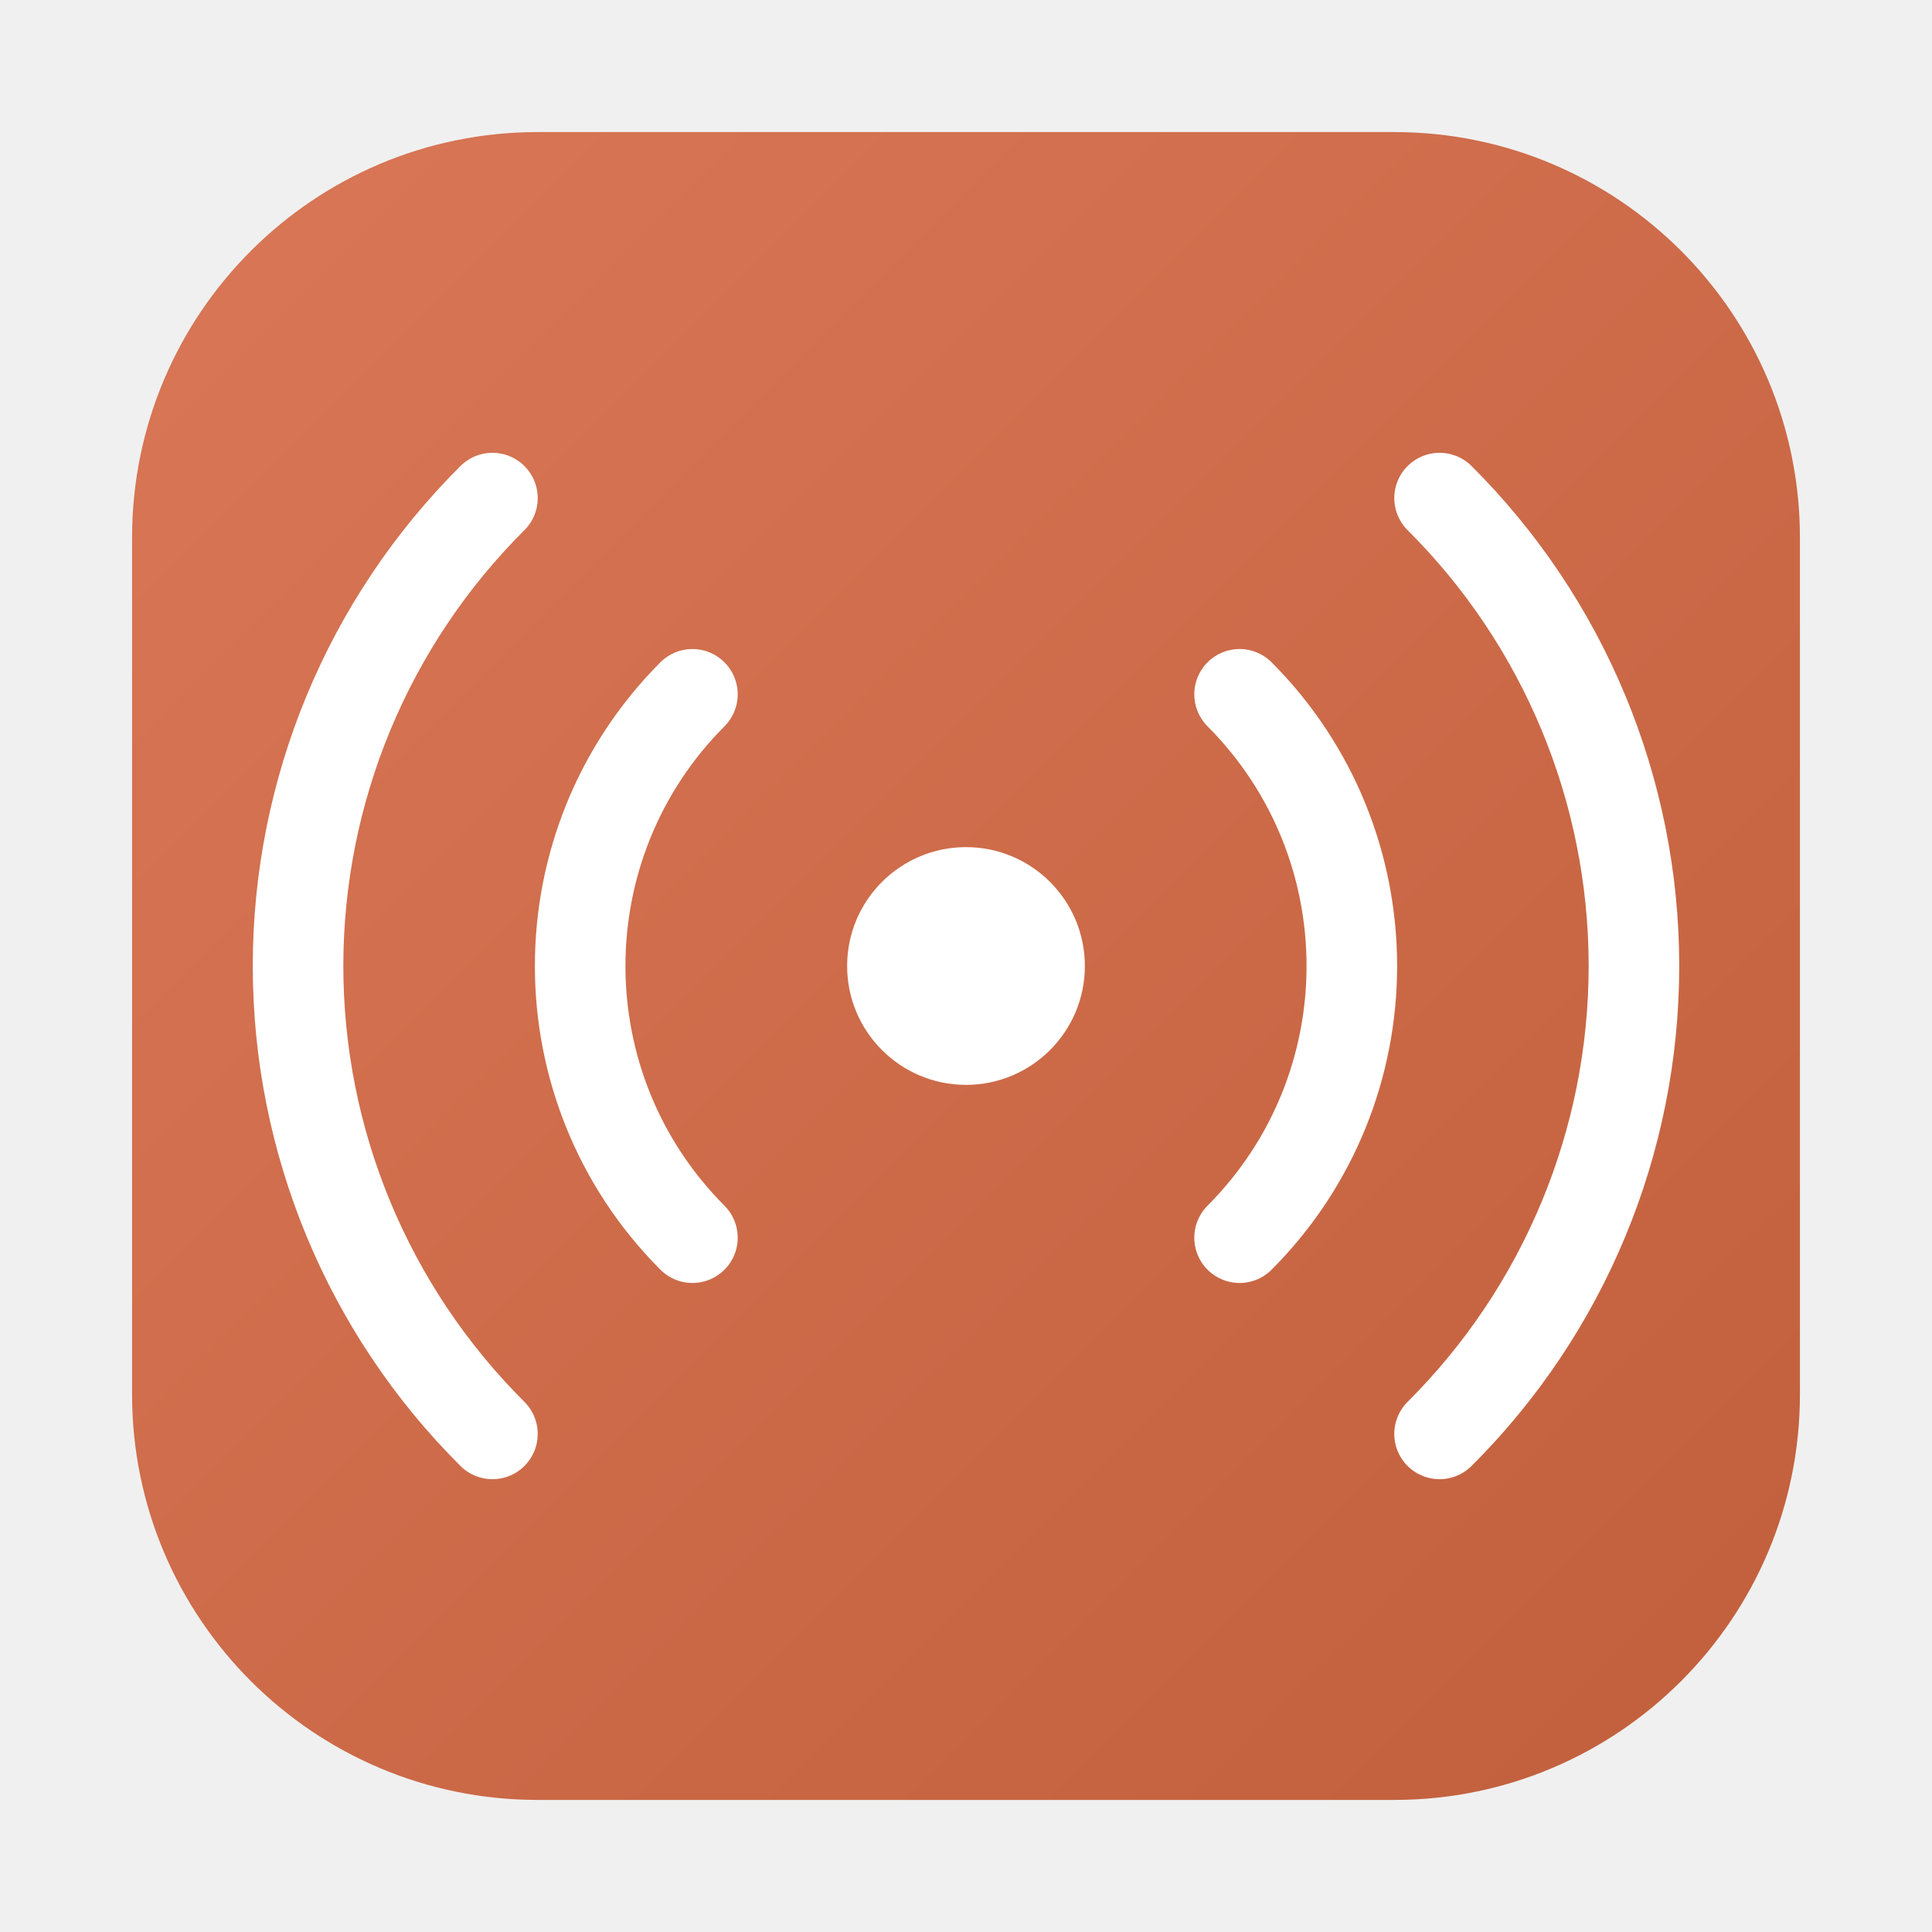
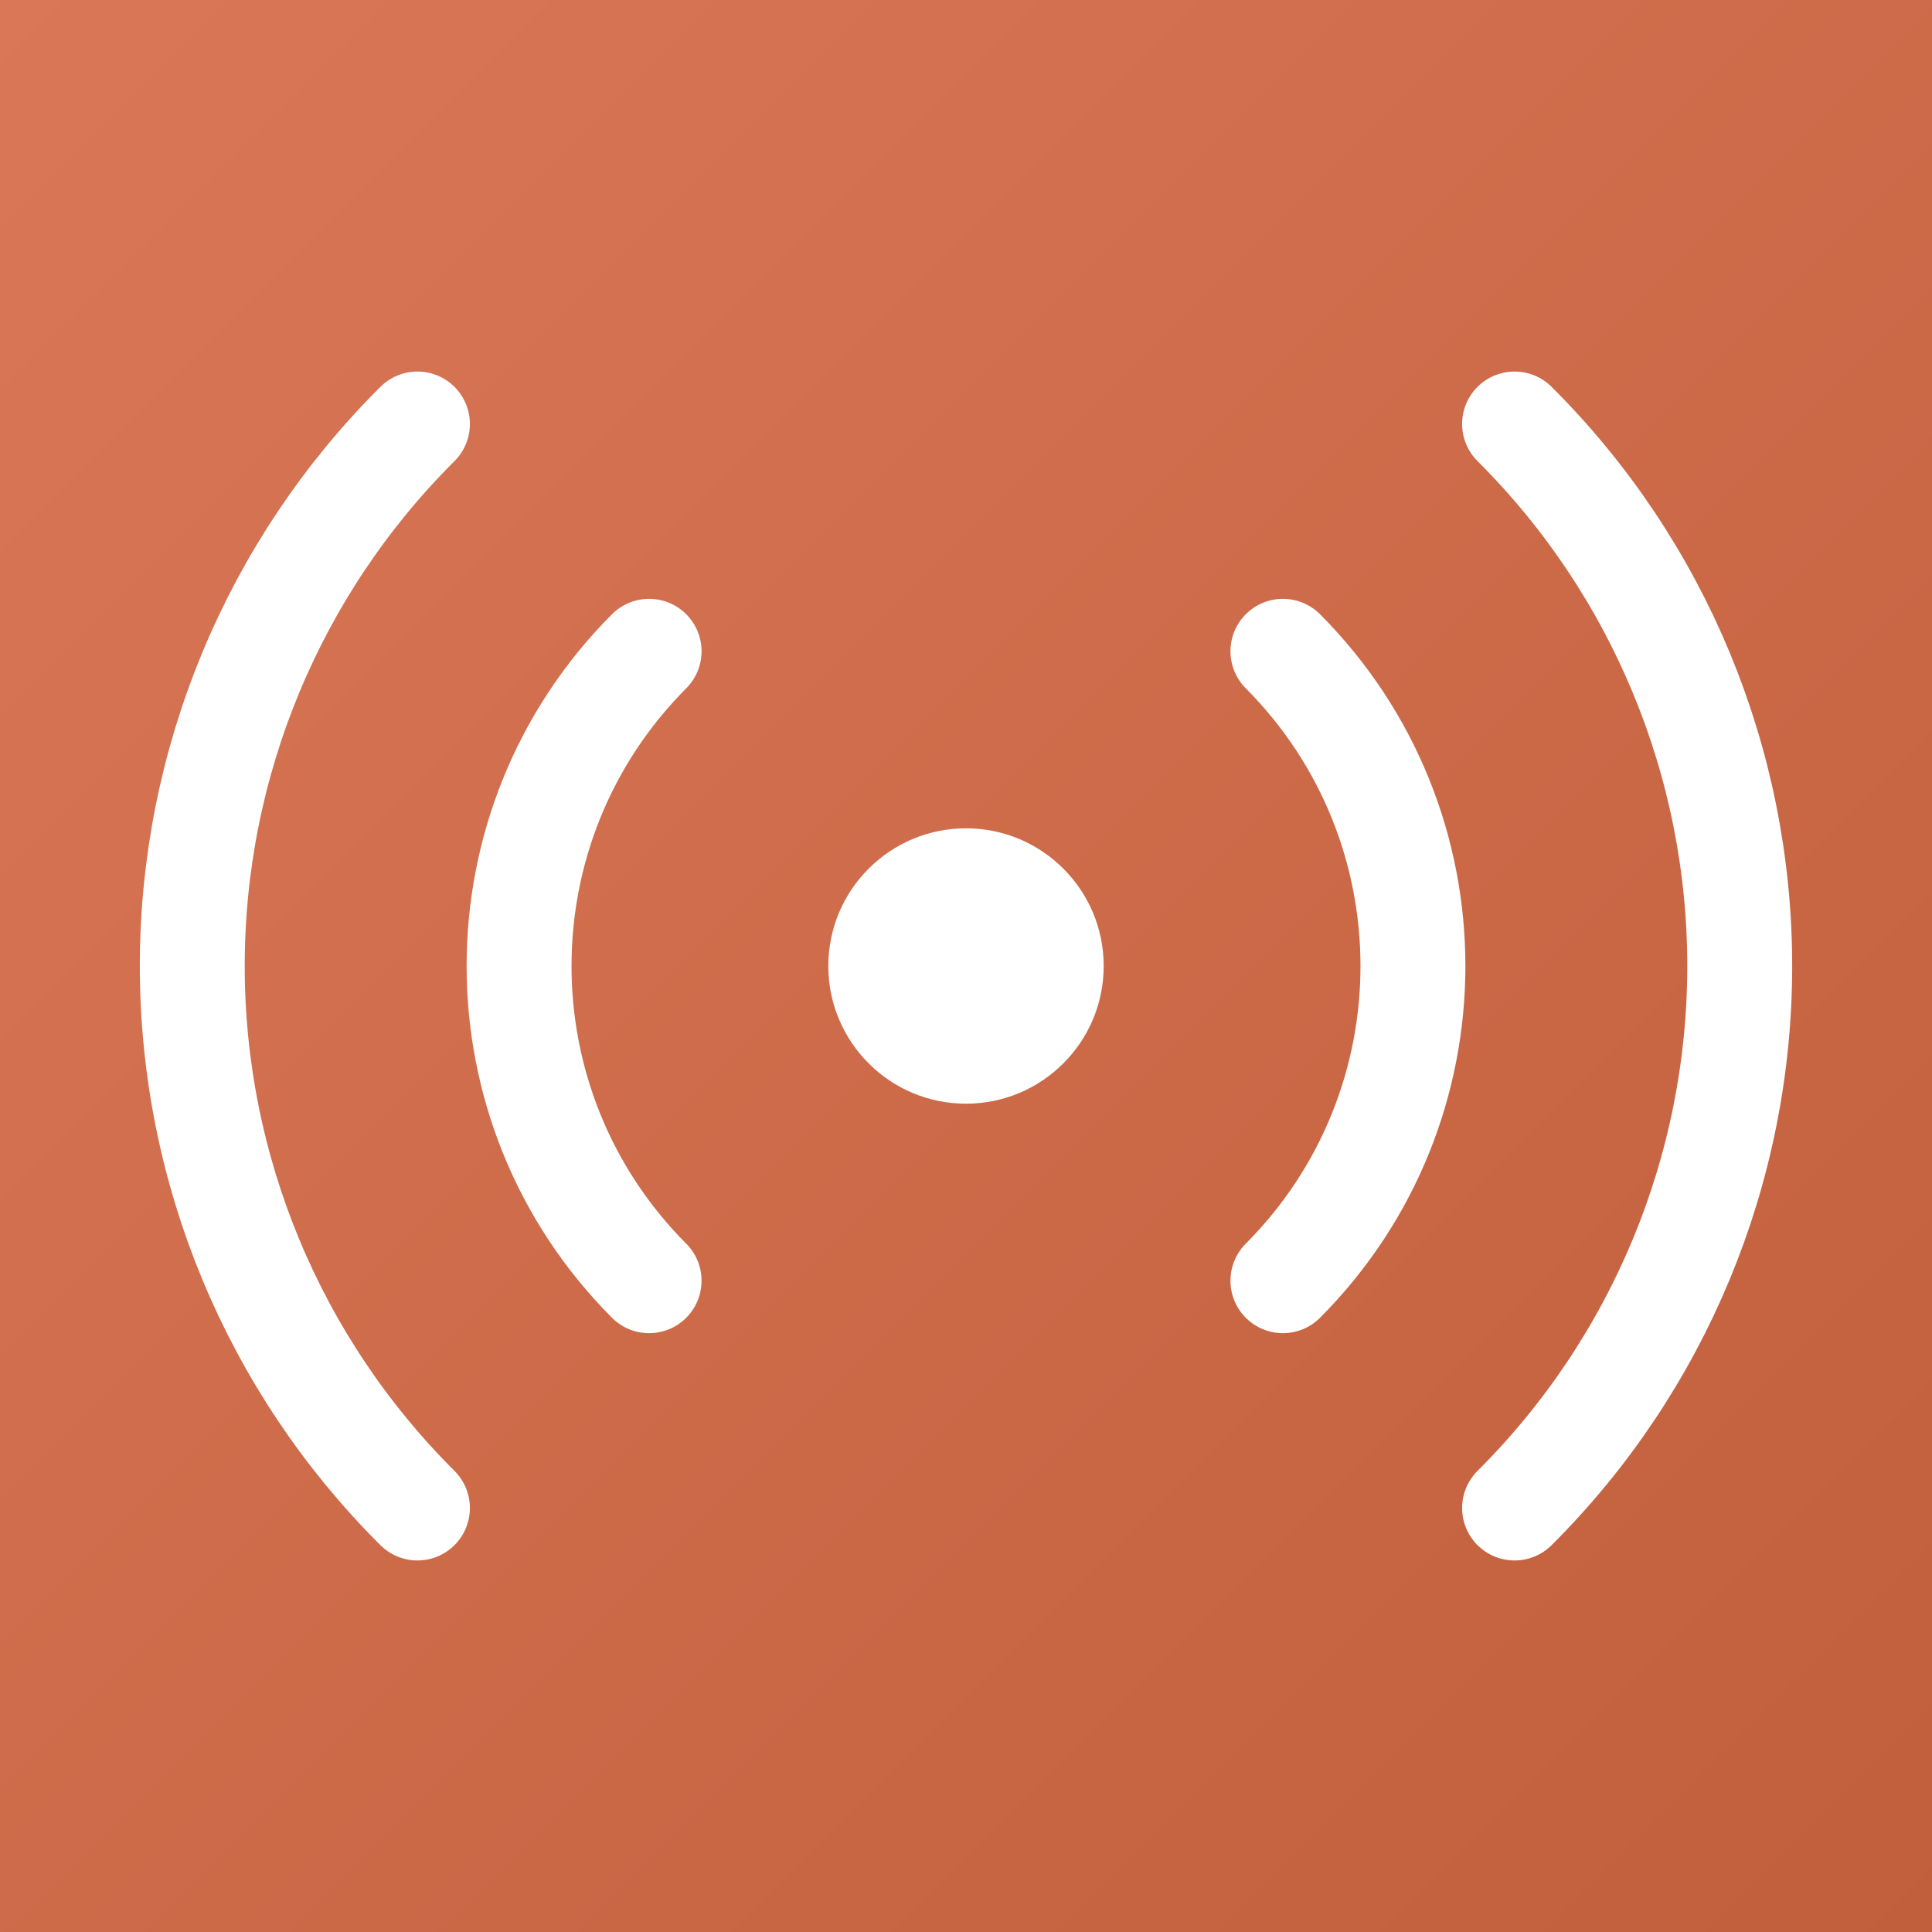
- <svg xmlns="http://www.w3.org/2000/svg" width="1024" height="1024" viewBox="0 0 1024 1024">
+ <svg xmlns="http://www.w3.org/2000/svg" width="1024" height="1024" viewBox="70 70 884 884">
  <defs>
    <linearGradient id="b" x2="1" y2="1">
      <stop stop-color="#d97757" />
      <stop offset="1" stop-color="#c15f3c" />
    </linearGradient>
  </defs>
-   <rect x="70" y="70" width="884" height="884" rx="215" fill="url(#b)" />
+   <rect x="70" y="70" width="884" height="884" fill="url(#b)" />
  <g fill="none" stroke="#fff" stroke-width="48" stroke-linecap="round">
    <path d="M367 368a204 204 0 0 0 0 288M657 368a204 204 0 0 1 0 288" />
    <path d="M261 264a350 350 0 0 0 0 496M763 264a350 350 0 0 1 0 496" />
  </g>
  <circle cx="512" cy="512" r="63" fill="#fff" />
</svg>
